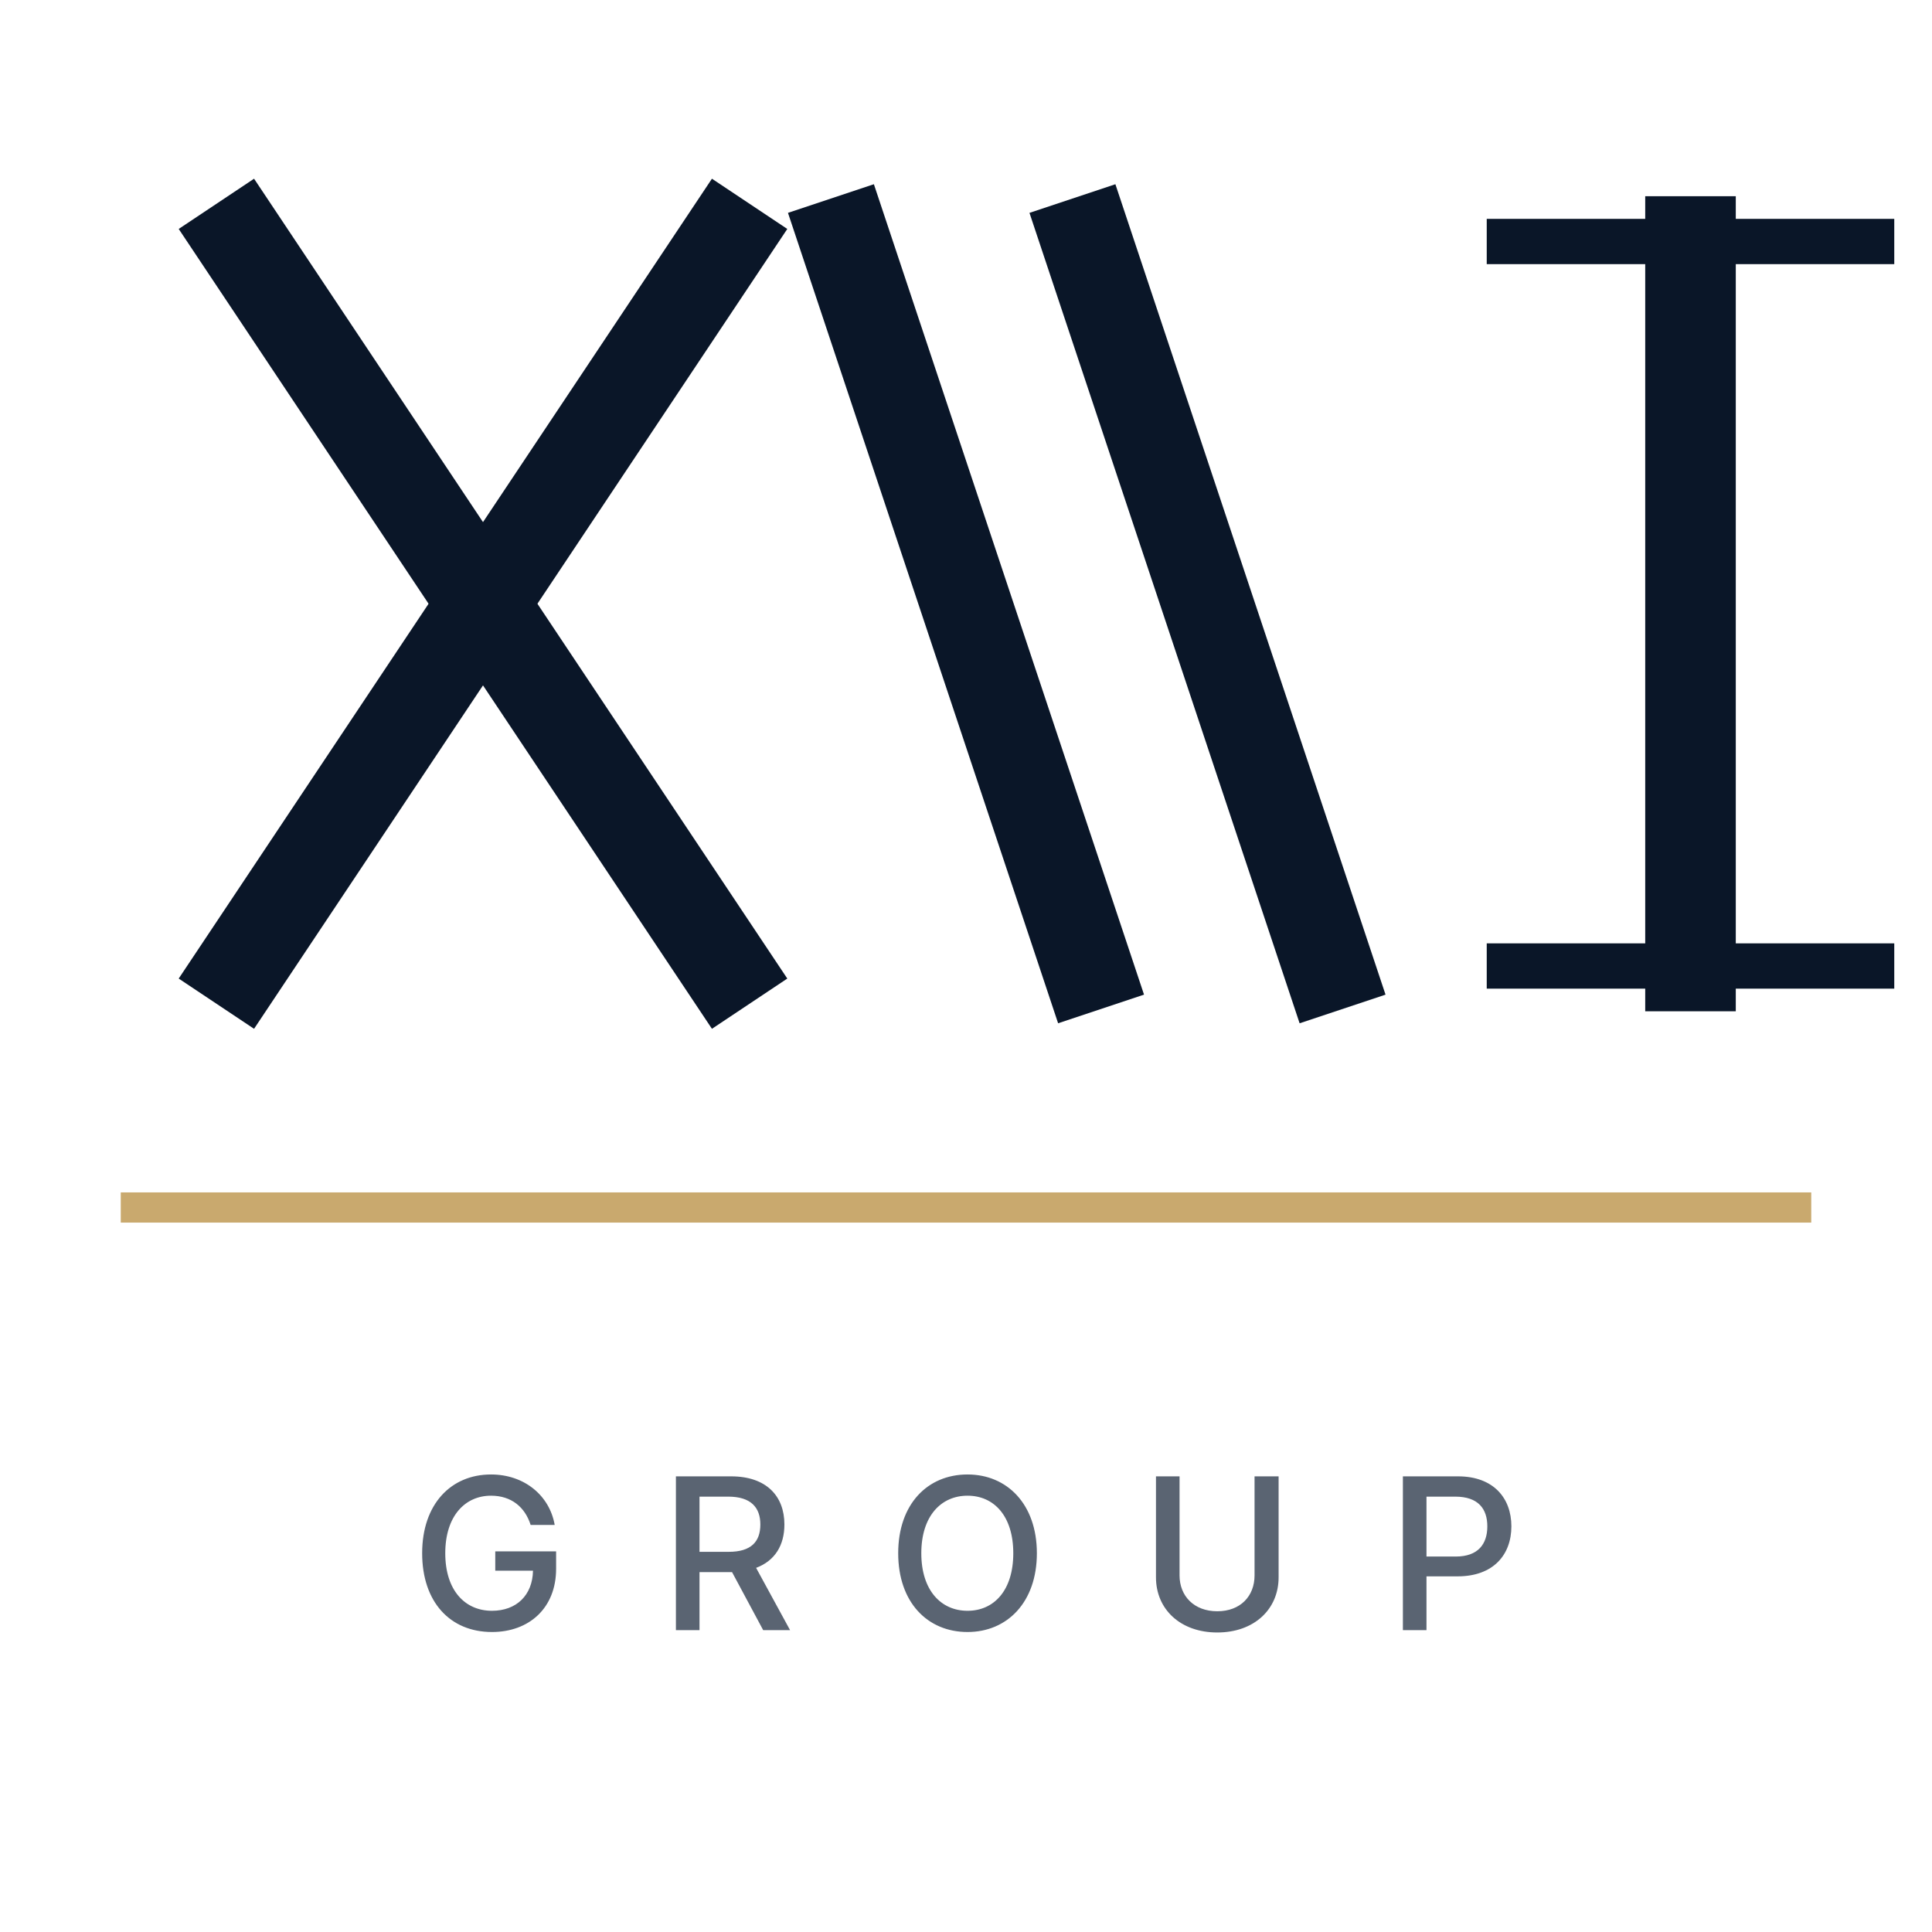
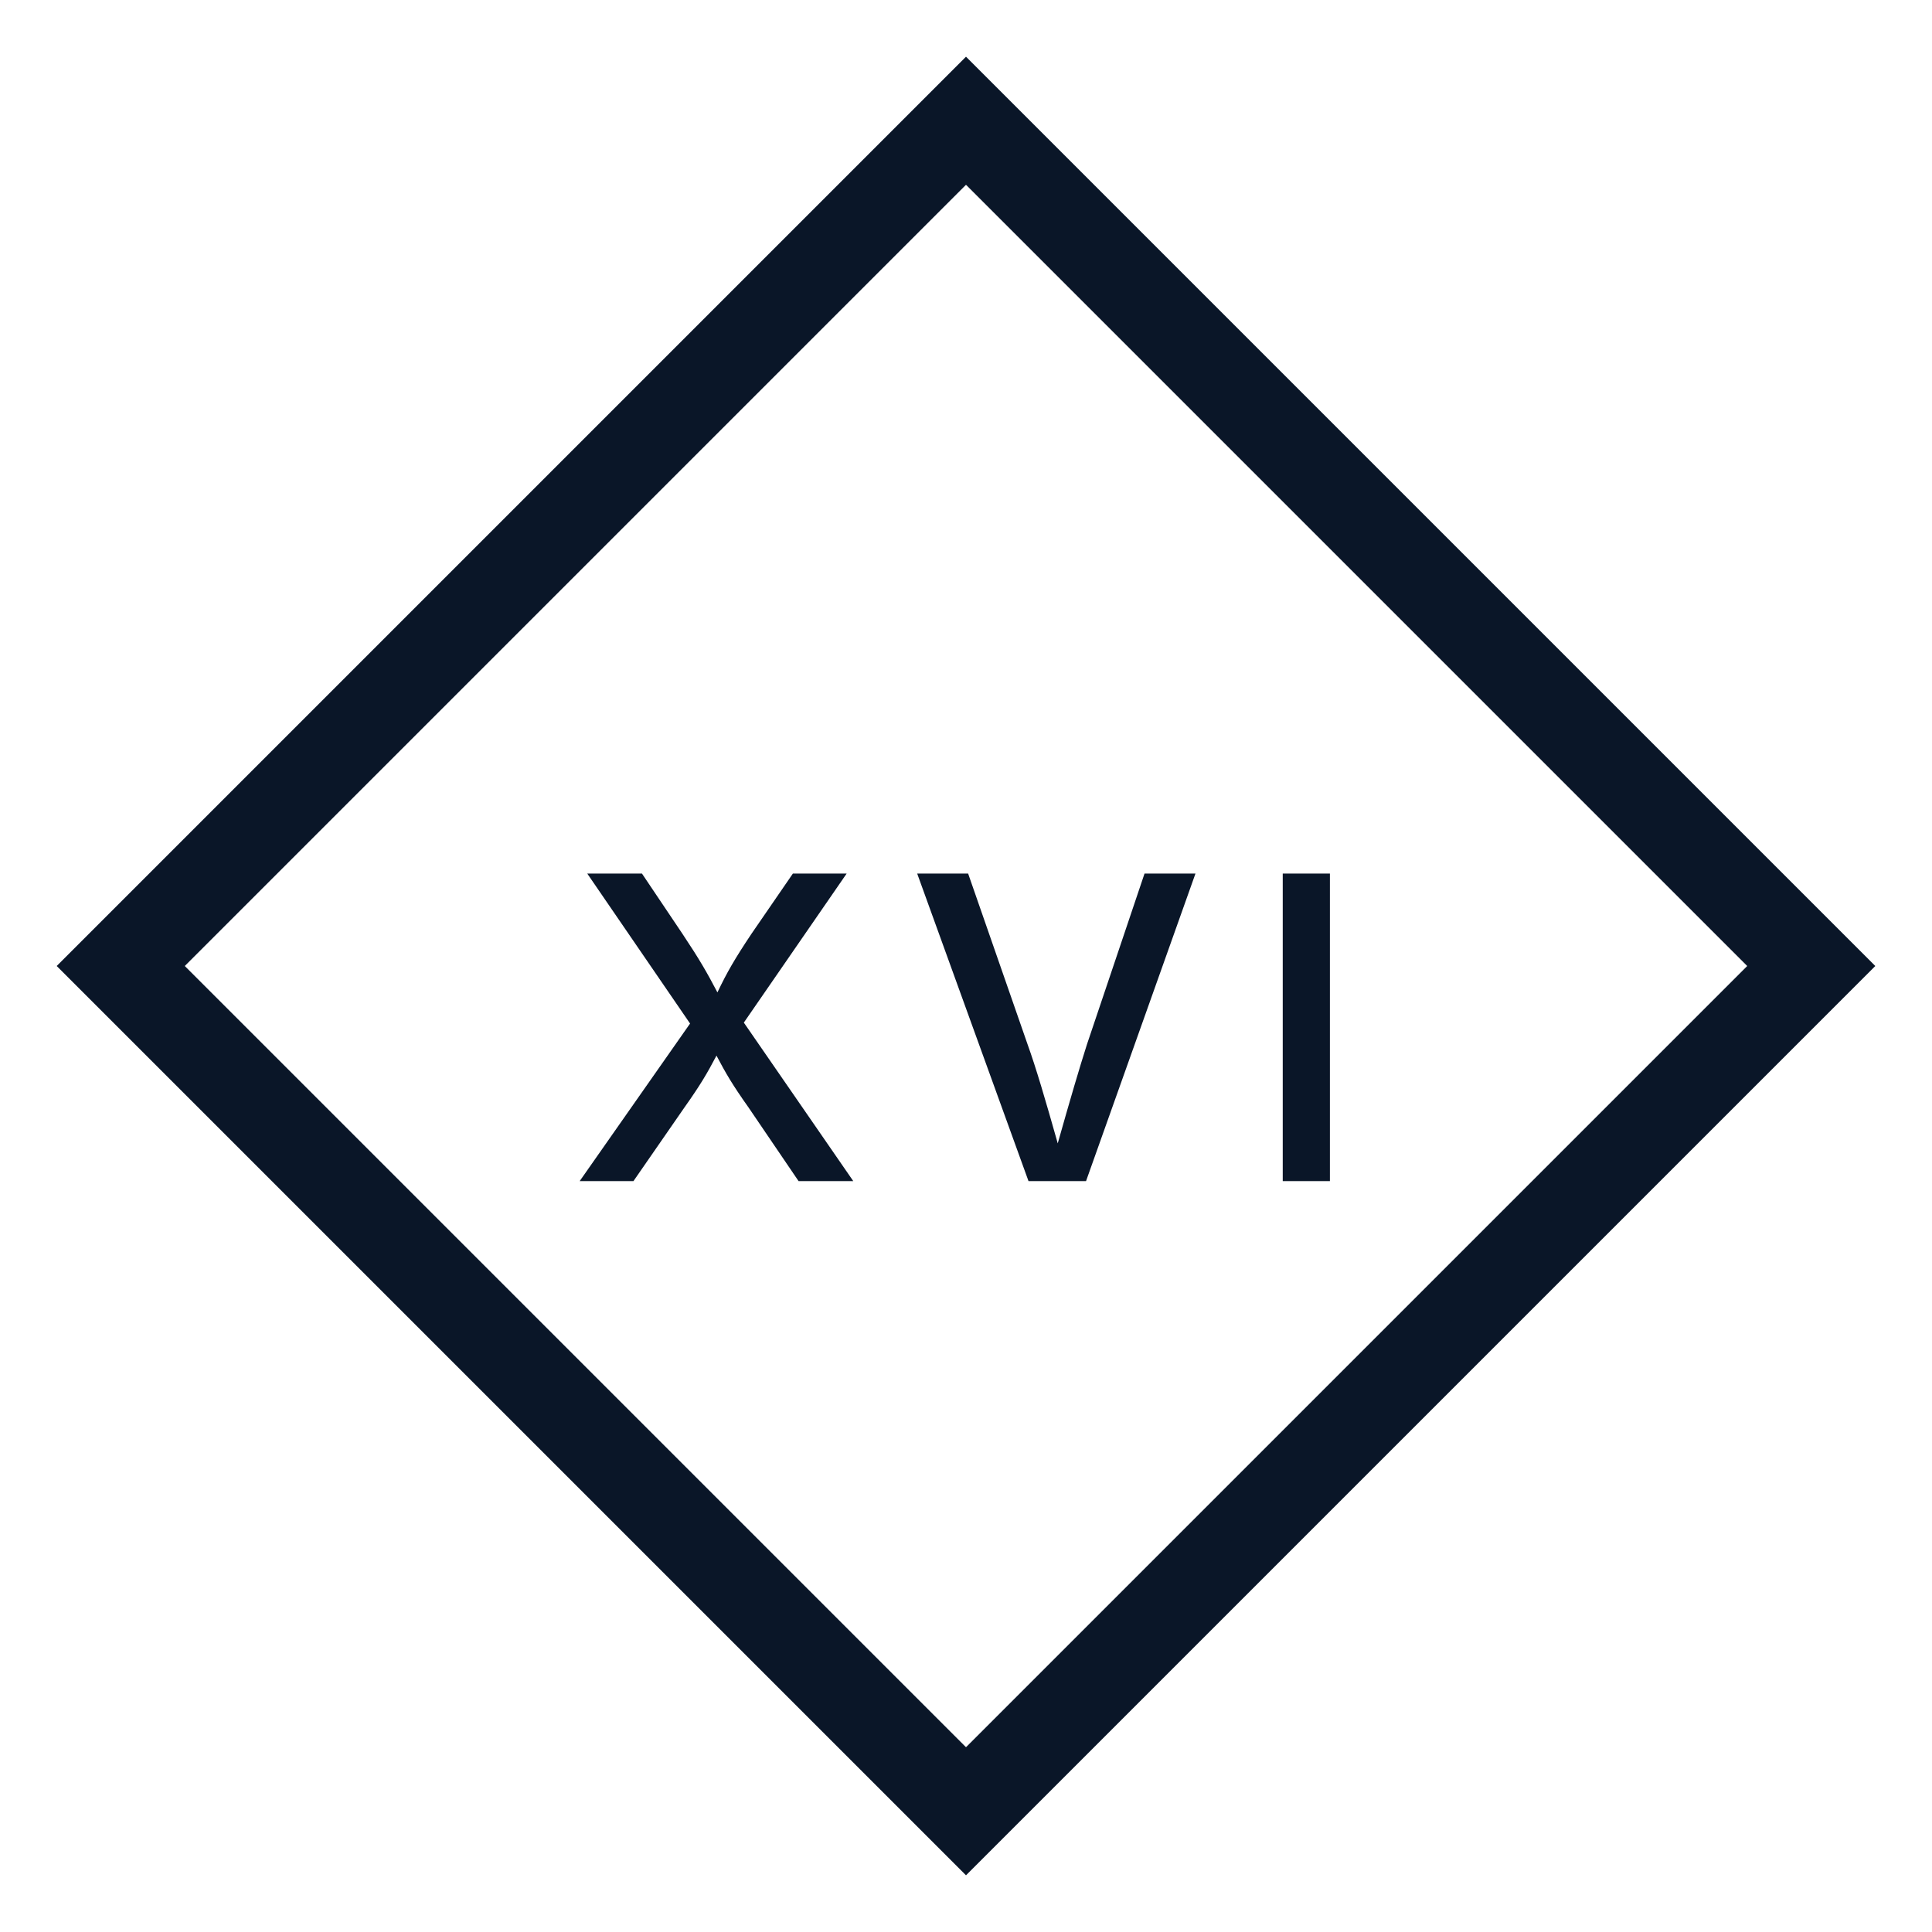
- <svg xmlns="http://www.w3.org/2000/svg" viewBox="0 0 64 64" fill="none">
-   <line x1="8" y1="8" x2="24" y2="32" stroke="#0A1628" stroke-width="3" stroke-linecap="square" />
-   <line x1="24" y1="8" x2="8" y2="32" stroke="#0A1628" stroke-width="3" stroke-linecap="square" />
-   <line x1="28" y1="8" x2="36" y2="32" stroke="#0A1628" stroke-width="3" stroke-linecap="square" />
-   <line x1="36" y1="8" x2="44" y2="32" stroke="#0A1628" stroke-width="3" stroke-linecap="square" />
-   <line x1="56" y1="8" x2="56" y2="32" stroke="#0A1628" stroke-width="3" stroke-linecap="square" />
-   <line x1="50" y1="8" x2="62" y2="8" stroke="#0A1628" stroke-width="1.5" stroke-linecap="square" />
-   <line x1="50" y1="32" x2="62" y2="32" stroke="#0A1628" stroke-width="1.5" stroke-linecap="square" />
-   <line x1="4" y1="40" x2="60" y2="40" stroke="#C9A96E" stroke-width="1" />
-   <text x="32" y="54" text-anchor="middle" font-family="Inter, -apple-system, sans-serif" font-size="7" font-weight="500" fill="#5A6472" letter-spacing="3">GROUP</text>
+ <svg xmlns="http://www.w3.org/2000/svg" viewBox="0 0 32 32" fill="none" aria-label="XVI GROUP">
+   <path d="M16 2 L30 16 L16 30 L2 16 Z" stroke="#0A1628" stroke-width="1.5" fill="none" />
+   <text x="16" y="17" text-anchor="middle" dominant-baseline="middle" font-family="'Inter', -apple-system, BlinkMacSystemFont, 'Segoe UI', sans-serif" font-size="7" font-weight="500" fill="#0A1628" letter-spacing="0.1em">XVI</text>
</svg>
